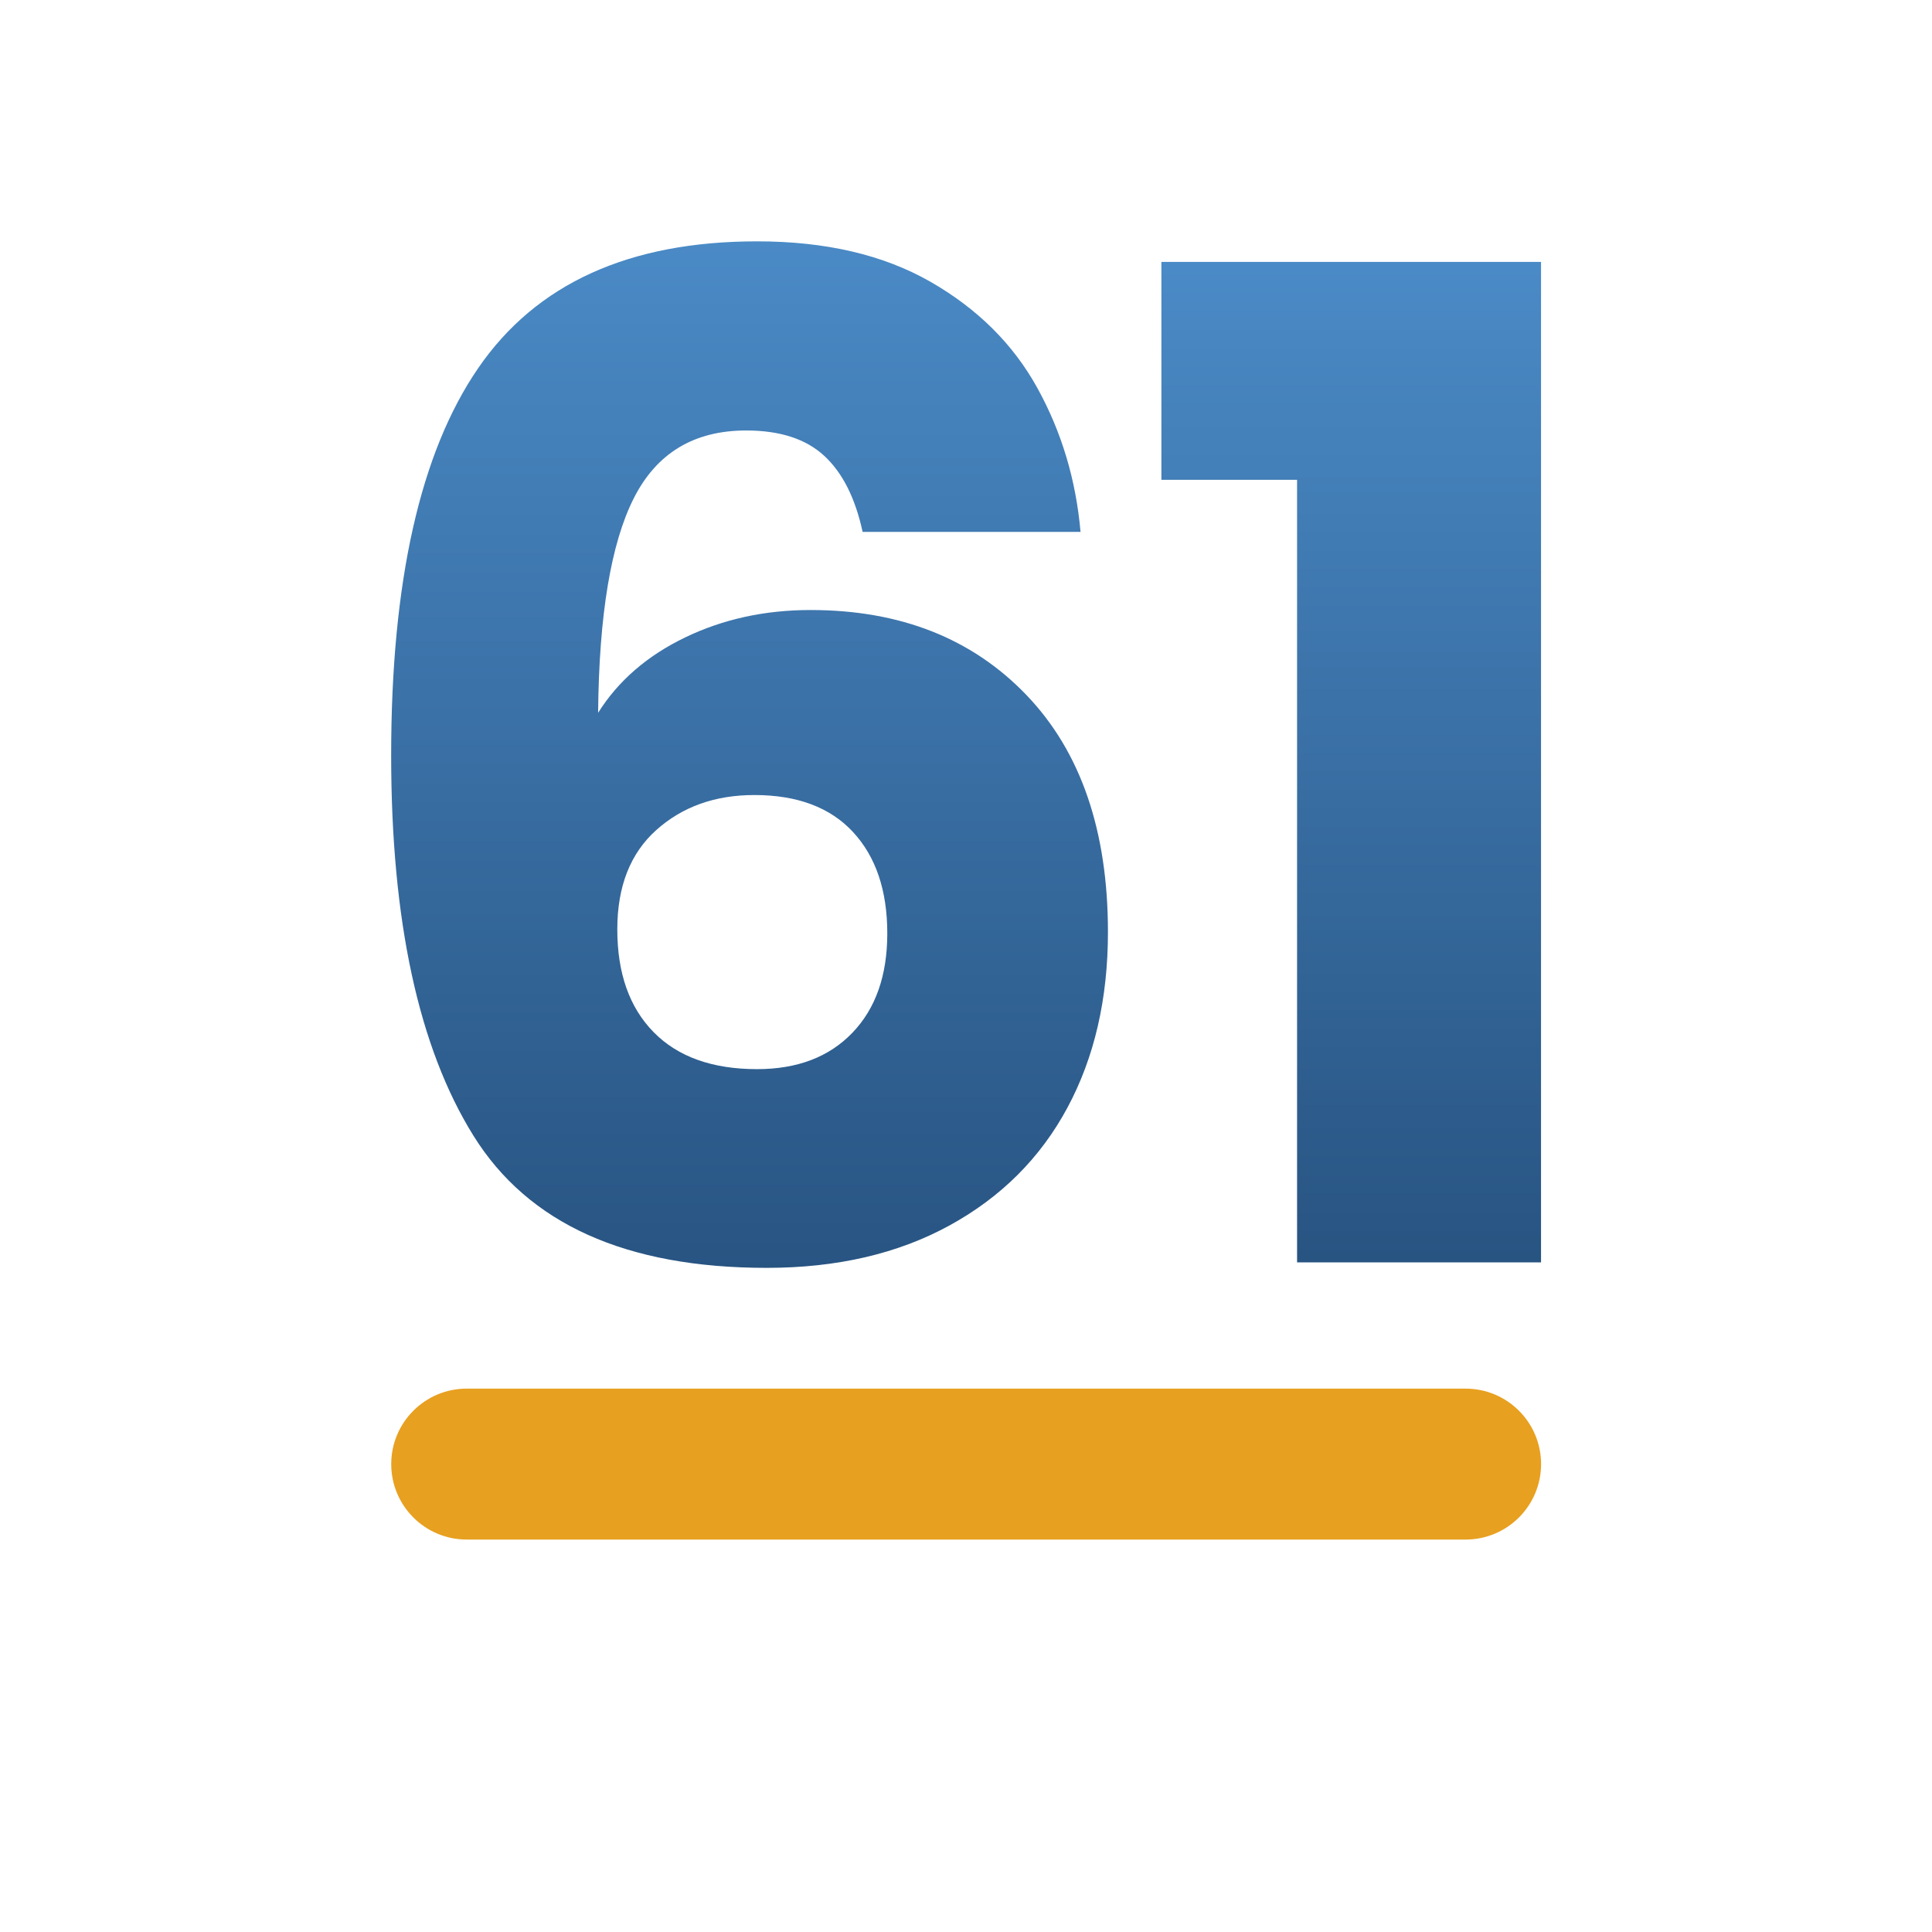
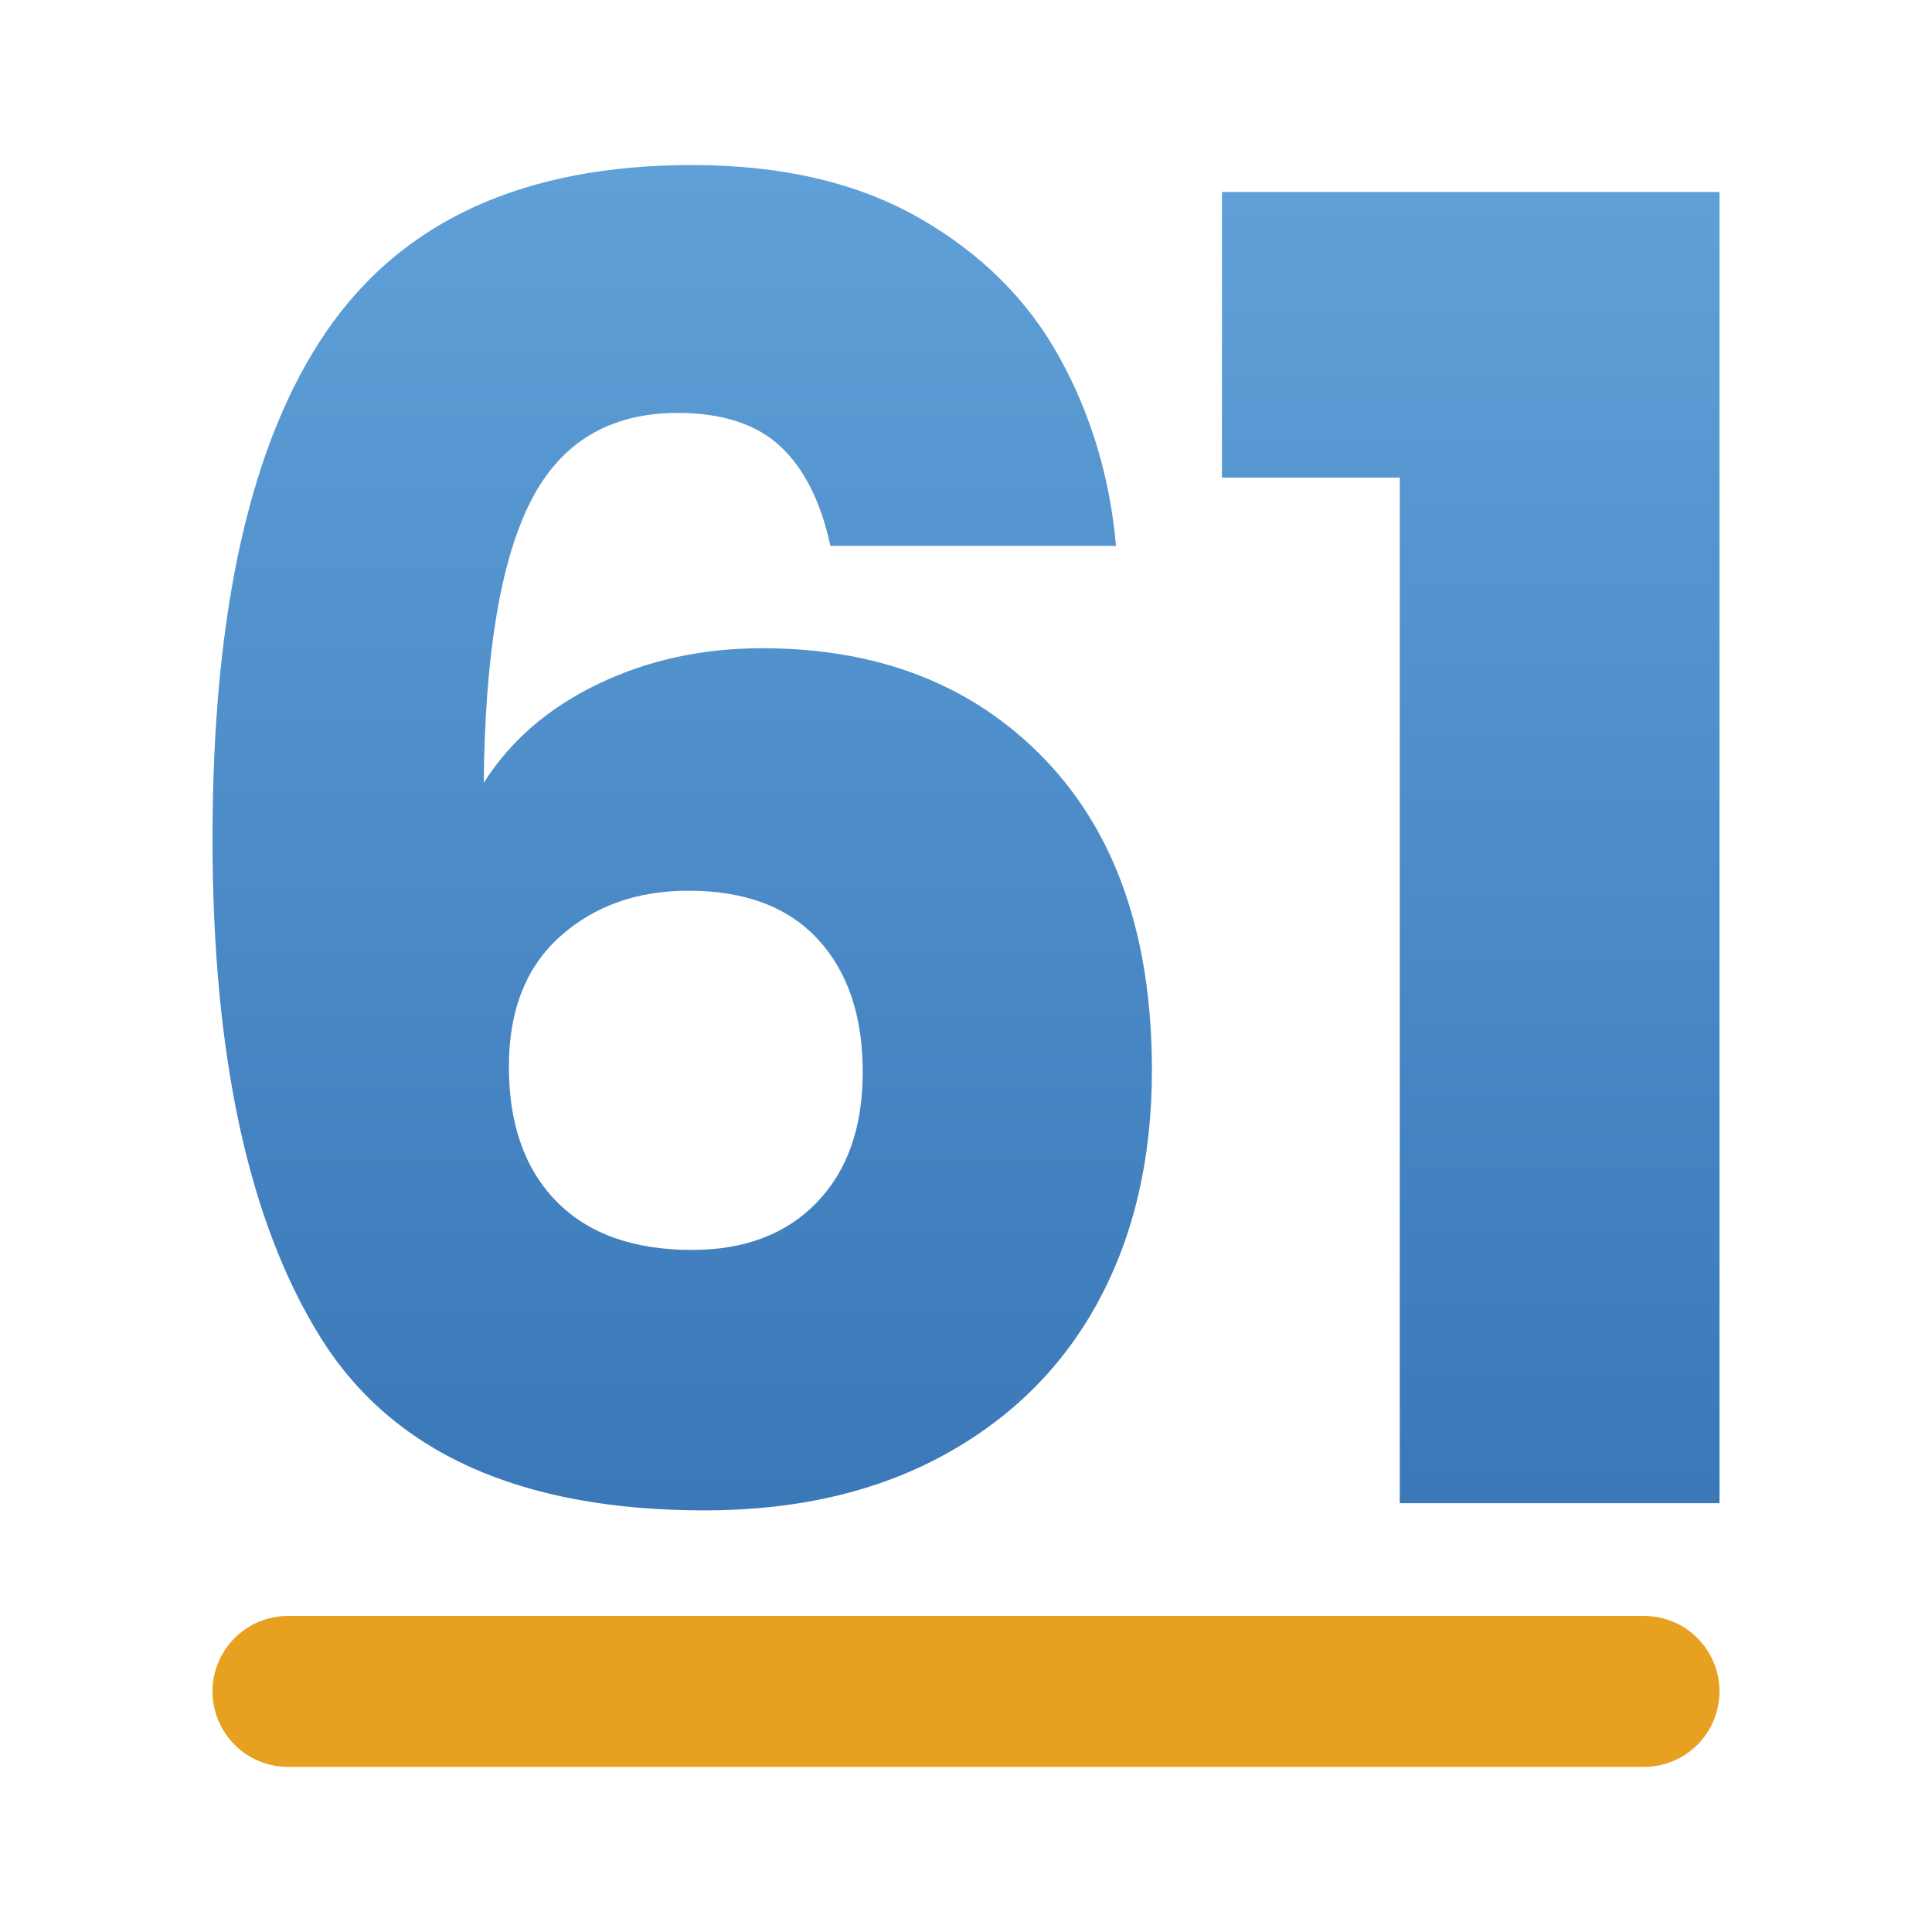
<svg xmlns="http://www.w3.org/2000/svg" viewBox="0 0 64 64">
  <defs>
    <linearGradient id="n" x1="0" y1="0" x2="0" y2="1">
-       <stop offset="0" stop-color="#285482" />
-       <stop offset="1" stop-color="#4a8ac6" />
+       <stop offset="0" stop-color="#3a78b8" />
+       <stop offset="1" stop-color="#5fa0d8" />
    </linearGradient>
  </defs>
-   <g fill="url(#n)" transform="matrix(0.0454 0 0 -0.0454 10.143 41.818)">
+   <g fill="url(#n)" transform="matrix(0.0595 0 0 -0.0595 3.351 49.795)">
    <path d="M321 607Q264 607 239.0 557.5Q214 508 213 401Q235 436 276.5 456.0Q318 476 368 476Q466 476 525.5 414.0Q585 352 585 241Q585 168 555.5 113.0Q526 58 469.5 27.0Q413 -4 336 -4Q182 -4 122.0 92.5Q62 189 62 370Q62 560 125.5 652.5Q189 745 329 745Q404 745 455.5 715.5Q507 686 533.5 638.0Q560 590 565 533H406Q398 570 378.0 588.5Q358 607 321 607ZM227 243Q227 195 253.5 168.0Q280 141 329 141Q373 141 398.5 167.5Q424 194 424 240Q424 287 399.0 314.0Q374 341 327 341Q284 341 255.5 315.5Q227 290 227 243Z" />
    <g transform="translate(597.0 0)">
      <path d="M27 571V730H304V0H126V571Z" />
    </g>
  </g>
-   <rect x="12.96" y="46.00" width="38.09" height="5.0" rx="2.5" fill="#e8a020" />
+   <rect x="7.04" y="53.53" width="49.92" height="5.0" rx="2.5" fill="#e8a020" />
</svg>
